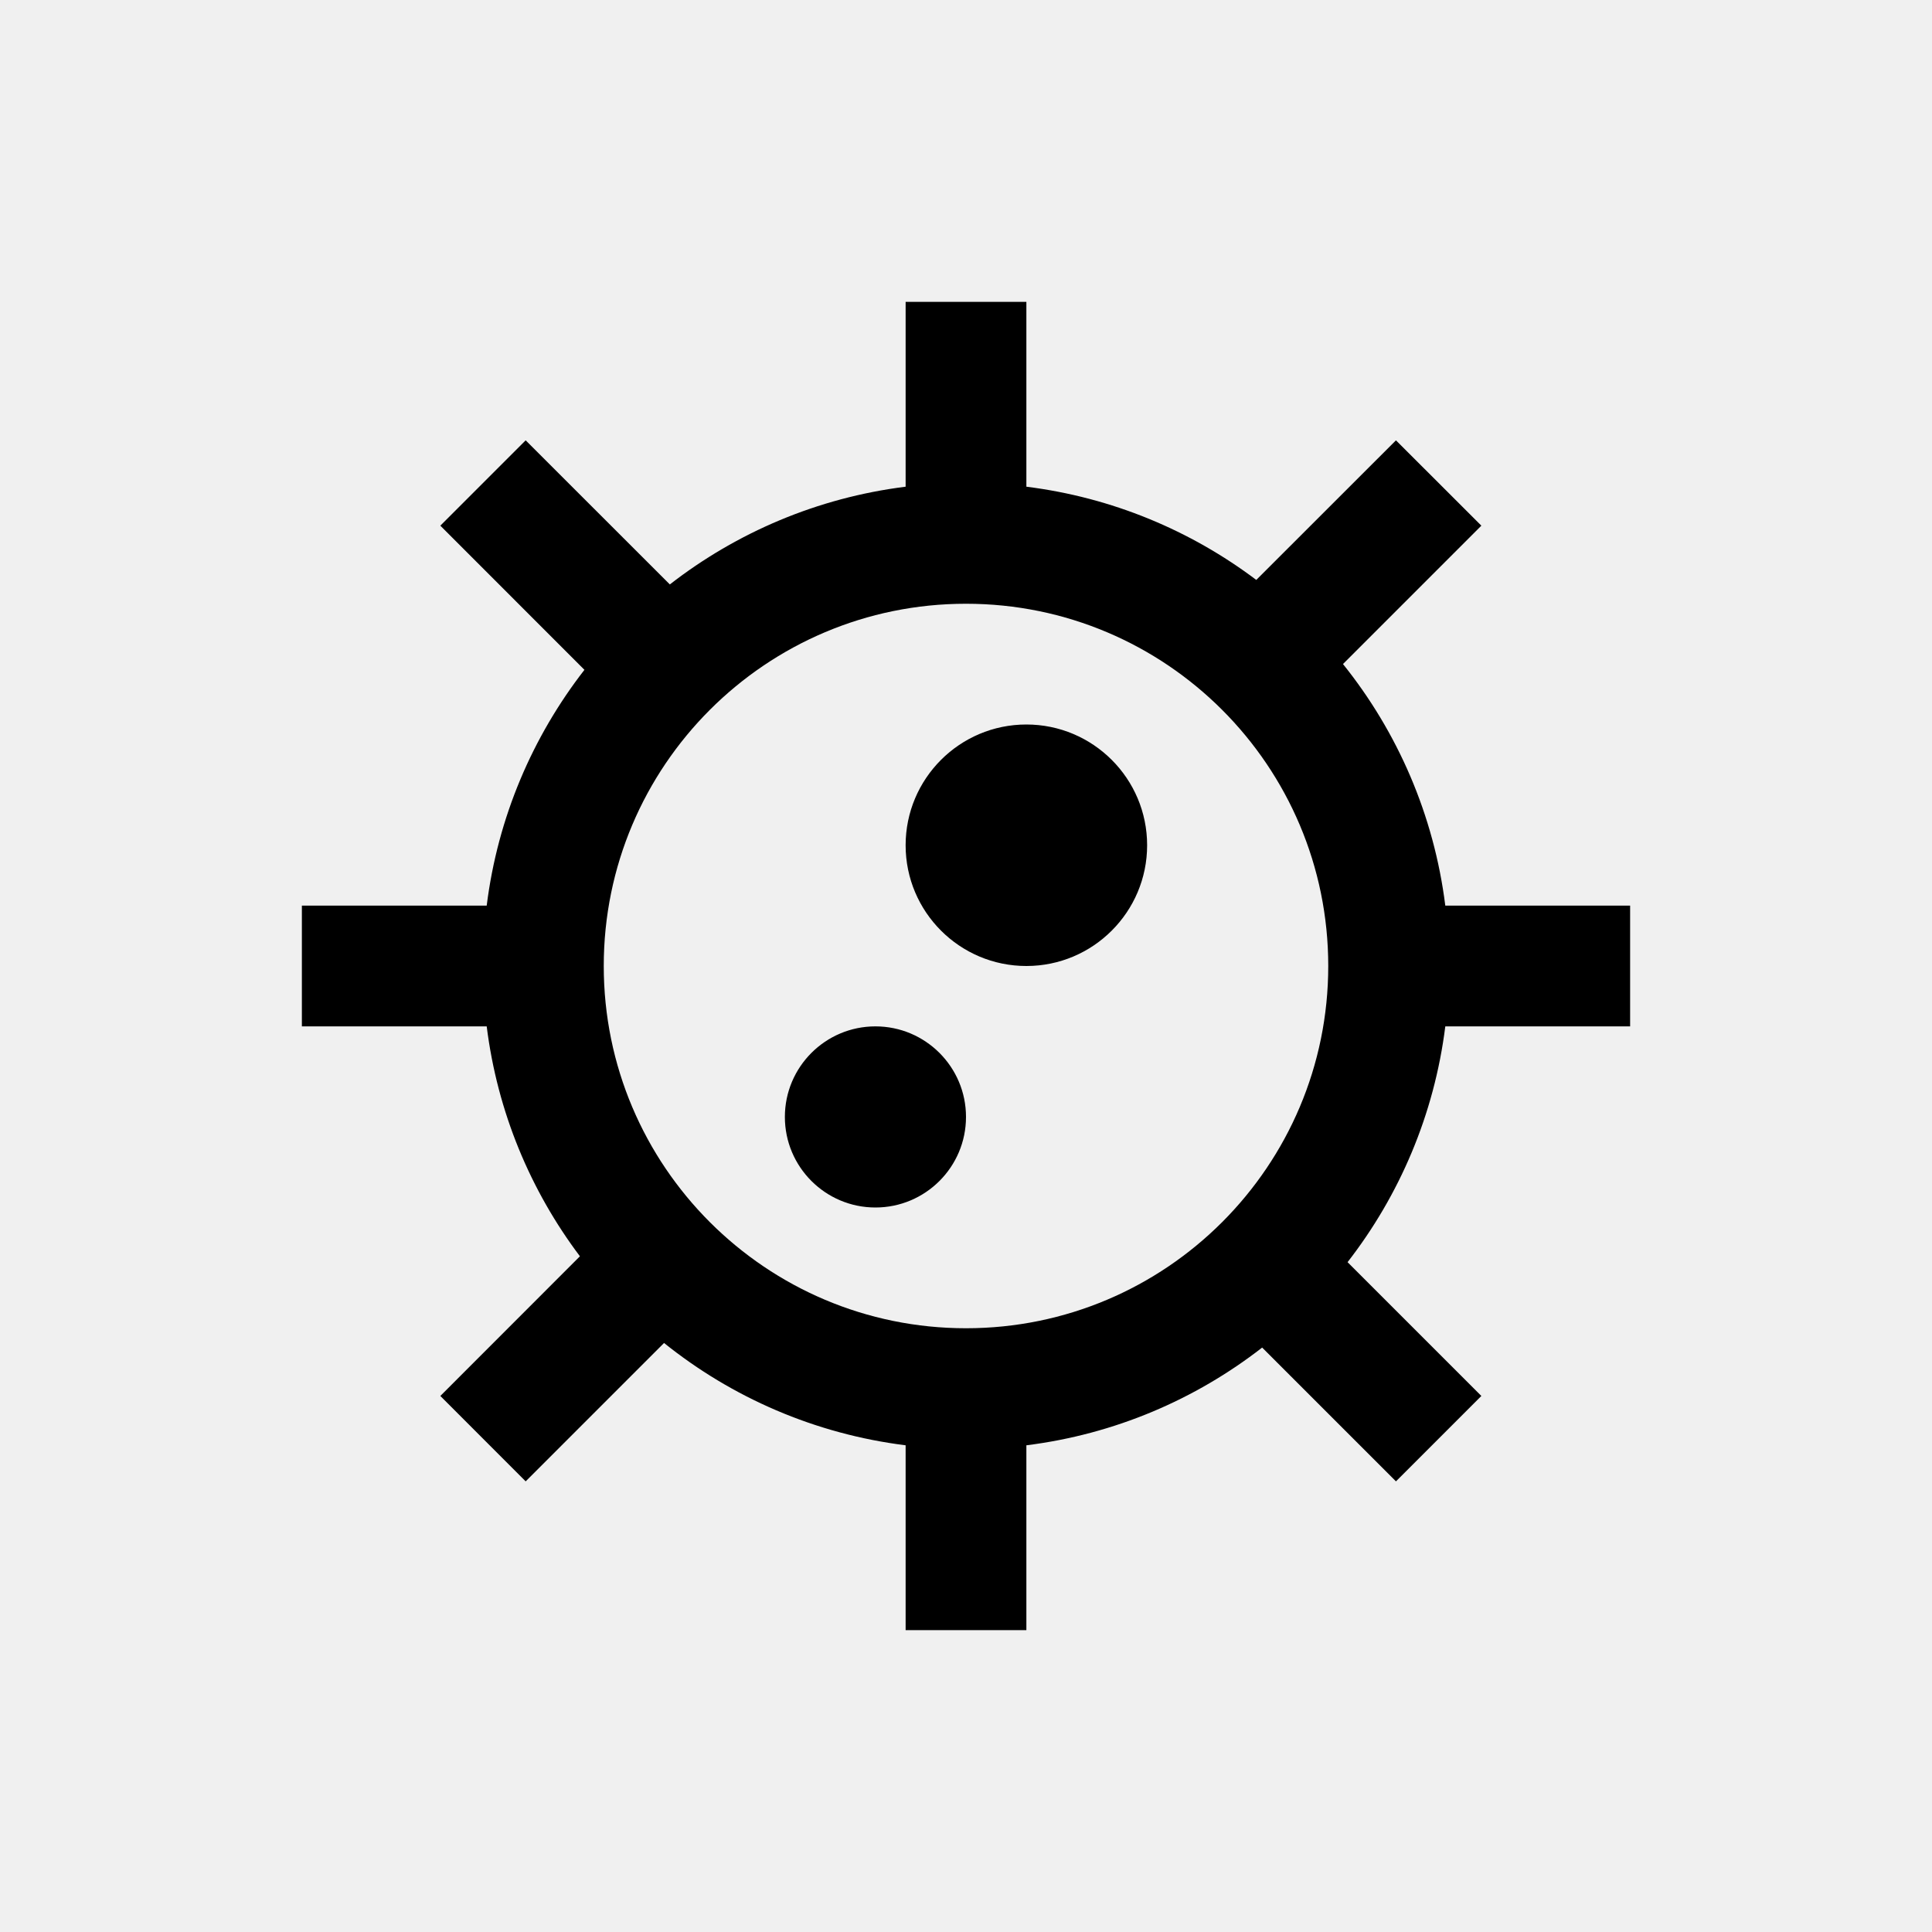
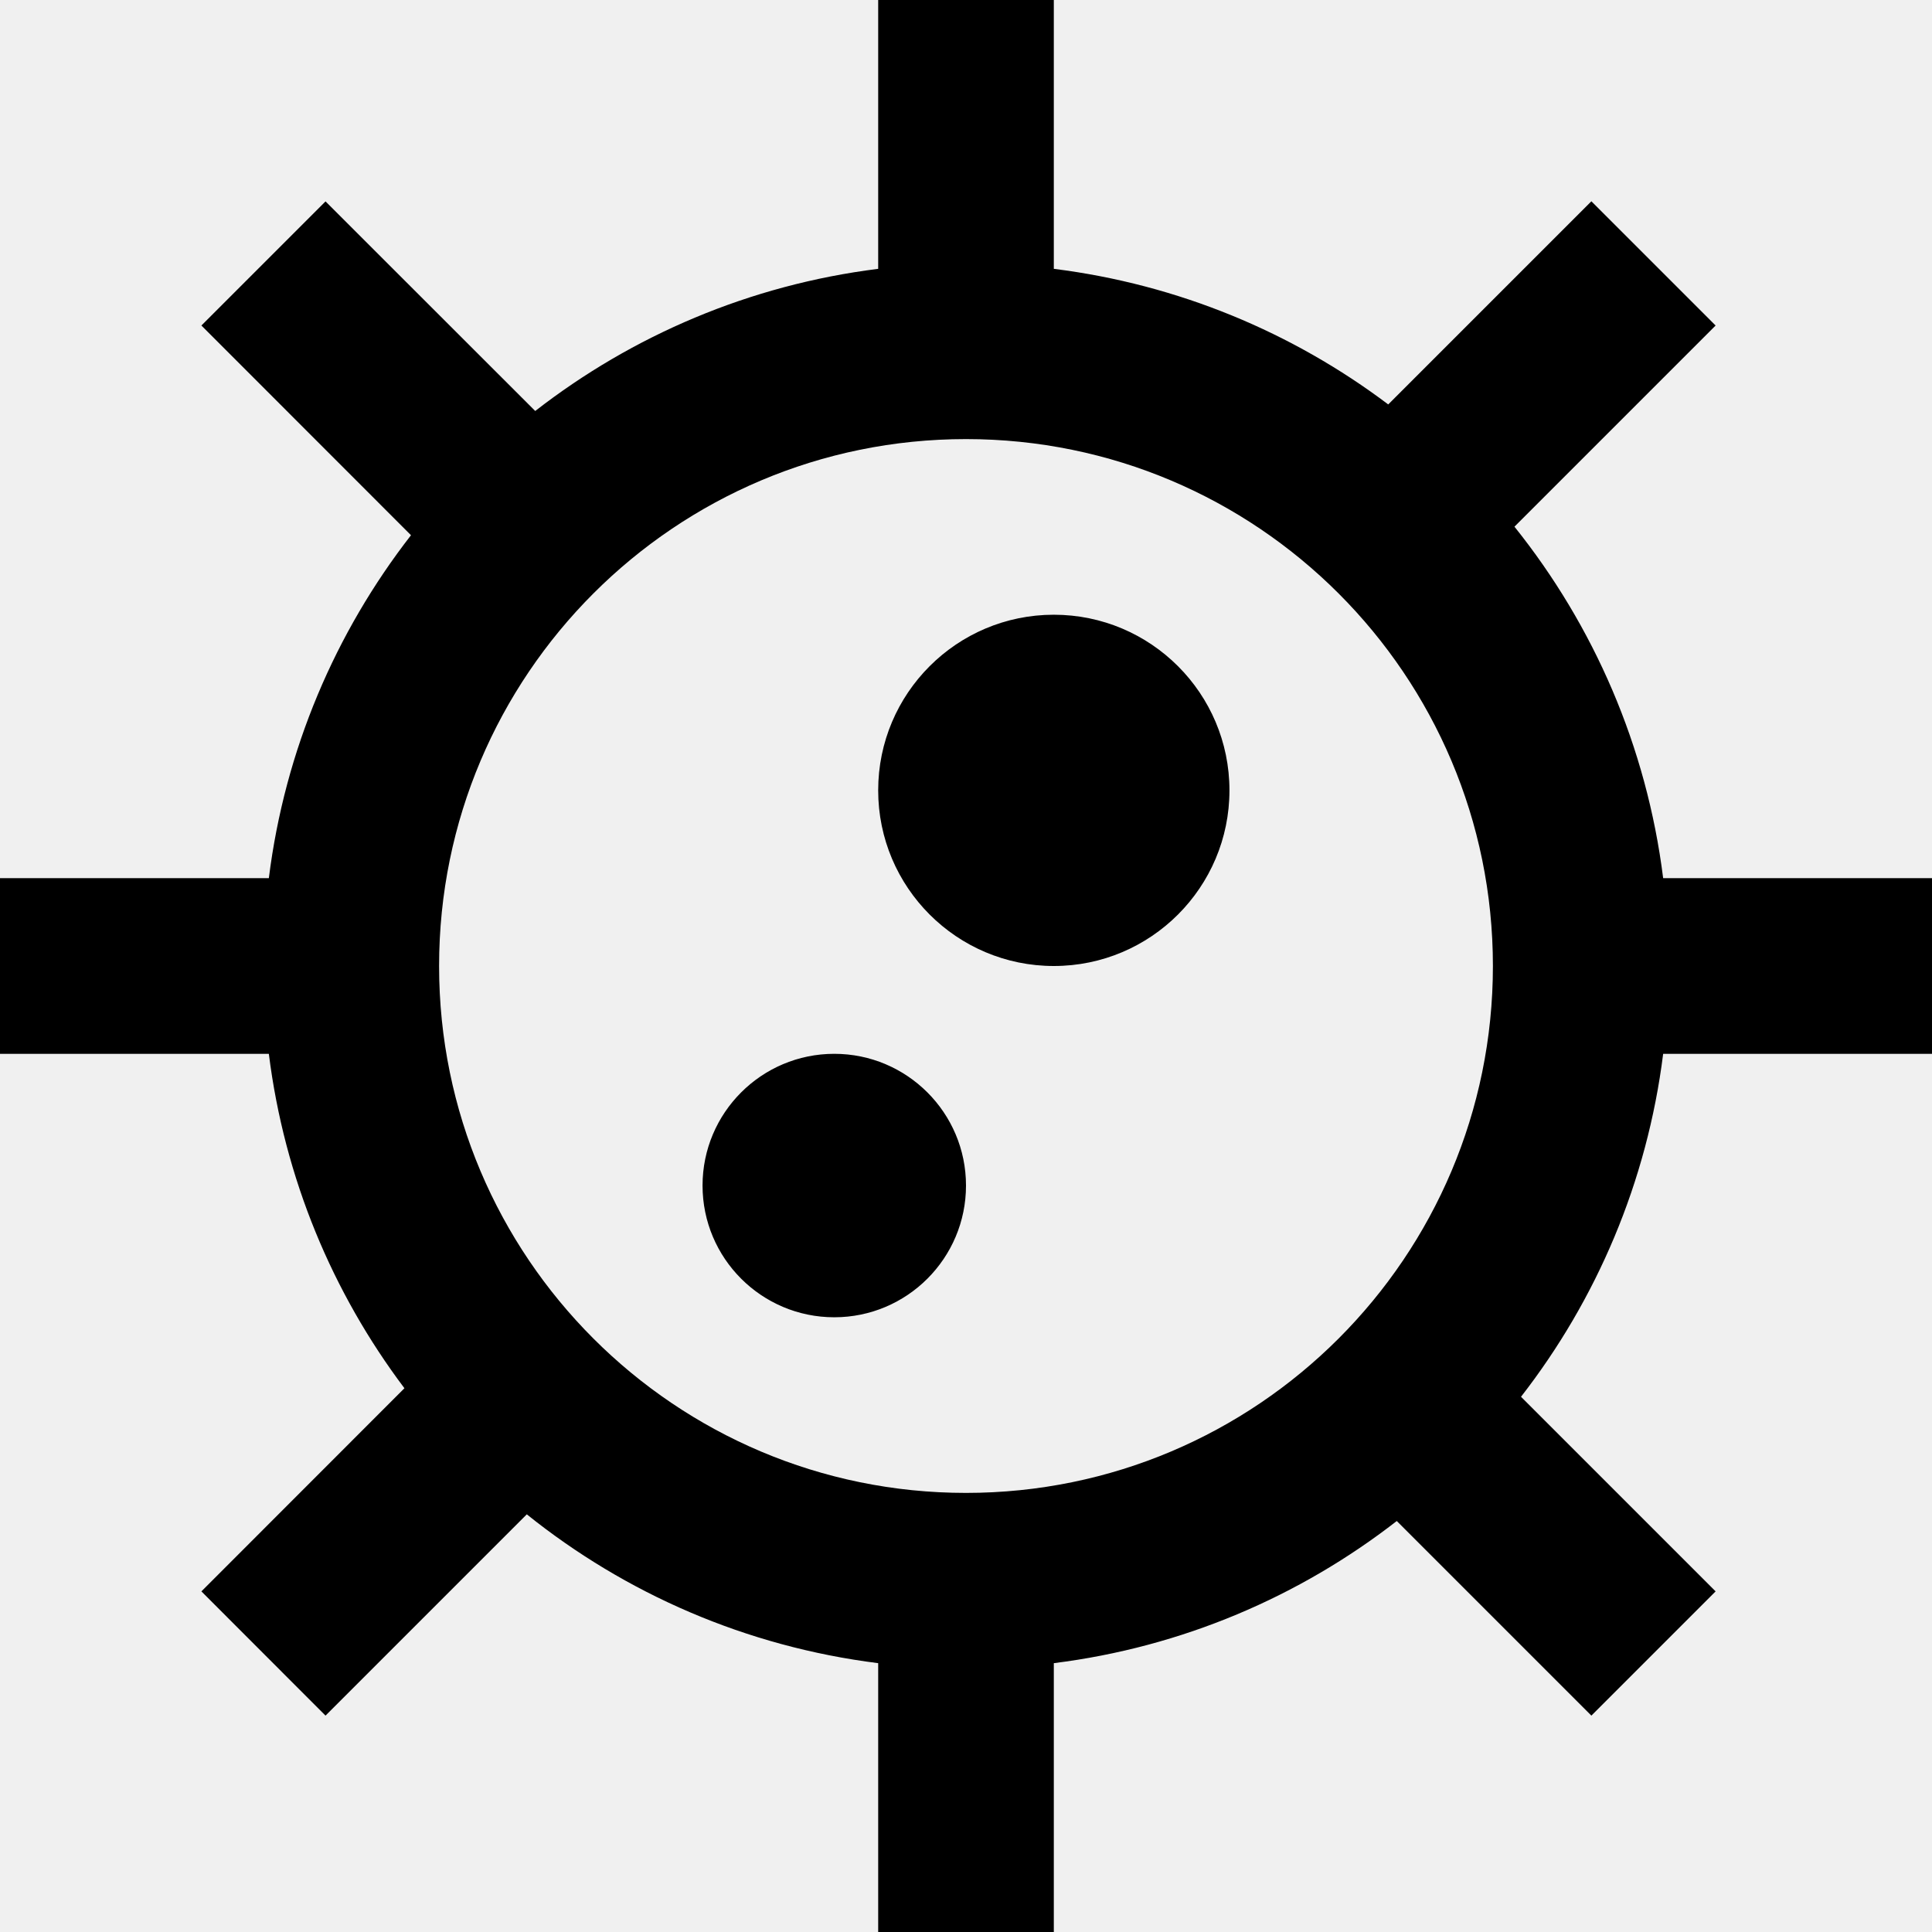
- <svg xmlns="http://www.w3.org/2000/svg" width="800px" height="800px" viewBox="0 0 24 24" fill="none">
+ <svg xmlns="http://www.w3.org/2000/svg" width="550" height="550" viewBox="0 0 16.5 16.5">
  <style>
path {
  fill: black;
}
@media (prefers-color-scheme: dark) {
  path {
    fill: white;
  }
}
</style>
-   <path fill-rule="evenodd" clip-rule="evenodd" d="M12.75 3.75V6.046C13.814 6.179 14.791 6.59 15.606 7.204L17.341 5.47L18.402 6.53L16.683 8.249C17.36 9.092 17.813 10.123 17.954 11.25H20.25V12.75H17.954C17.817 13.845 17.385 14.849 16.74 15.679L18.402 17.341L17.341 18.402L15.679 16.74C14.849 17.385 13.846 17.817 12.75 17.954V20.25H11.25V17.954C10.123 17.813 9.092 17.36 8.249 16.683L6.53 18.402L5.47 17.341L7.204 15.606C6.59 14.791 6.179 13.814 6.046 12.75H3.75V11.25H6.046C6.183 10.154 6.615 9.151 7.26 8.321L5.47 6.53L6.53 5.47L8.321 7.26C9.151 6.615 10.155 6.183 11.25 6.046V3.75H12.75ZM12 16.5C14.485 16.5 16.5 14.485 16.5 12C16.5 9.515 14.485 7.5 12 7.5C9.515 7.5 7.5 9.515 7.5 12C7.5 14.485 9.515 16.5 12 16.5ZM12 13.875C12 14.496 11.496 15 10.875 15C10.254 15 9.75 14.496 9.75 13.875C9.75 13.254 10.254 12.75 10.875 12.75C11.496 12.75 12 13.254 12 13.875ZM12.75 12C13.578 12 14.25 11.328 14.25 10.5C14.25 9.672 13.578 9 12.75 9C11.922 9 11.25 9.672 11.25 10.5C11.25 11.328 11.922 12 12.75 12Z" fill="#fff" />
+   <path d="m 9,0 v 2.296 c 1.064,0.133 2.041,0.544 2.856,1.158 l 1.735,-1.735 1.061,1.061 -1.718,1.718 C 13.61,5.342 14.063,6.373 14.204,7.5 H 16.5 V 9 h -2.296 c -0.137,1.095 -0.569,2.099 -1.214,2.929 l 1.662,1.662 -1.061,1.061 -1.662,-1.662 C 11.099,13.635 10.096,14.067 9,14.204 V 16.5 H 7.5 V 14.204 C 6.373,14.063 5.342,13.61 4.499,12.933 L 2.78,14.652 1.72,13.591 3.454,11.856 C 2.84,11.041 2.429,10.064 2.296,9 H 0 V 7.5 H 2.296 C 2.433,6.404 2.865,5.401 3.51,4.571 L 1.72,2.78 2.78,1.72 4.571,3.51 C 5.401,2.865 6.404,2.433 7.5,2.296 V 0 Z M 8.25,12.75 c 2.485,0 4.5,-2.015 4.5,-4.5 0,-2.485 -2.015,-4.5 -4.5,-4.5 -2.485,0 -4.5,2.015 -4.5,4.5 0,2.485 2.015,4.5 4.5,4.5 z m 0,-2.625 C 8.25,10.746 7.746,11.25 7.125,11.25 6.504,11.25 6,10.746 6,10.125 6,9.504 6.504,9 7.125,9 7.746,9 8.25,9.504 8.25,10.125 Z M 9,8.25 c 0.828,0 1.5,-0.672 1.5,-1.5 0,-0.828 -0.672,-1.5 -1.5,-1.5 -0.828,0 -1.5,0.672 -1.5,1.5 0,0.828 0.672,1.5 1.5,1.5 z" />
</svg>
